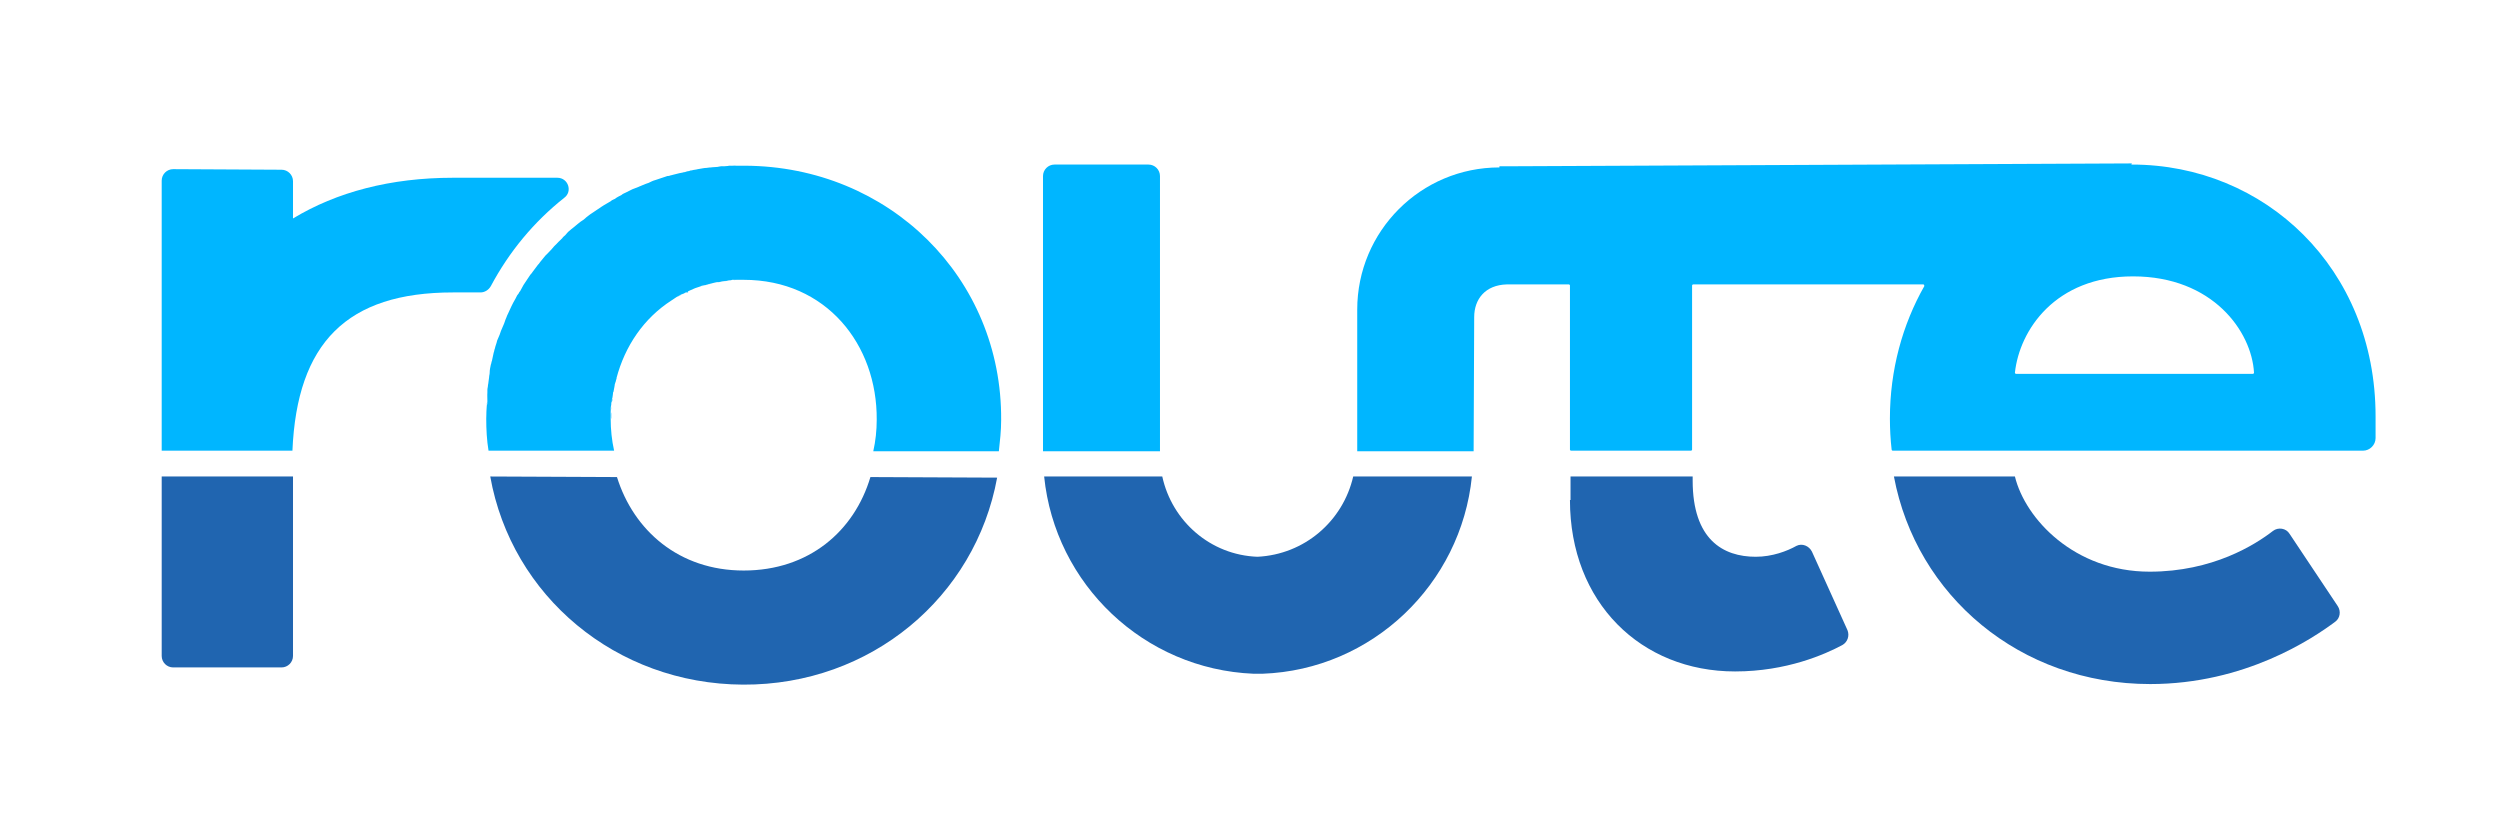
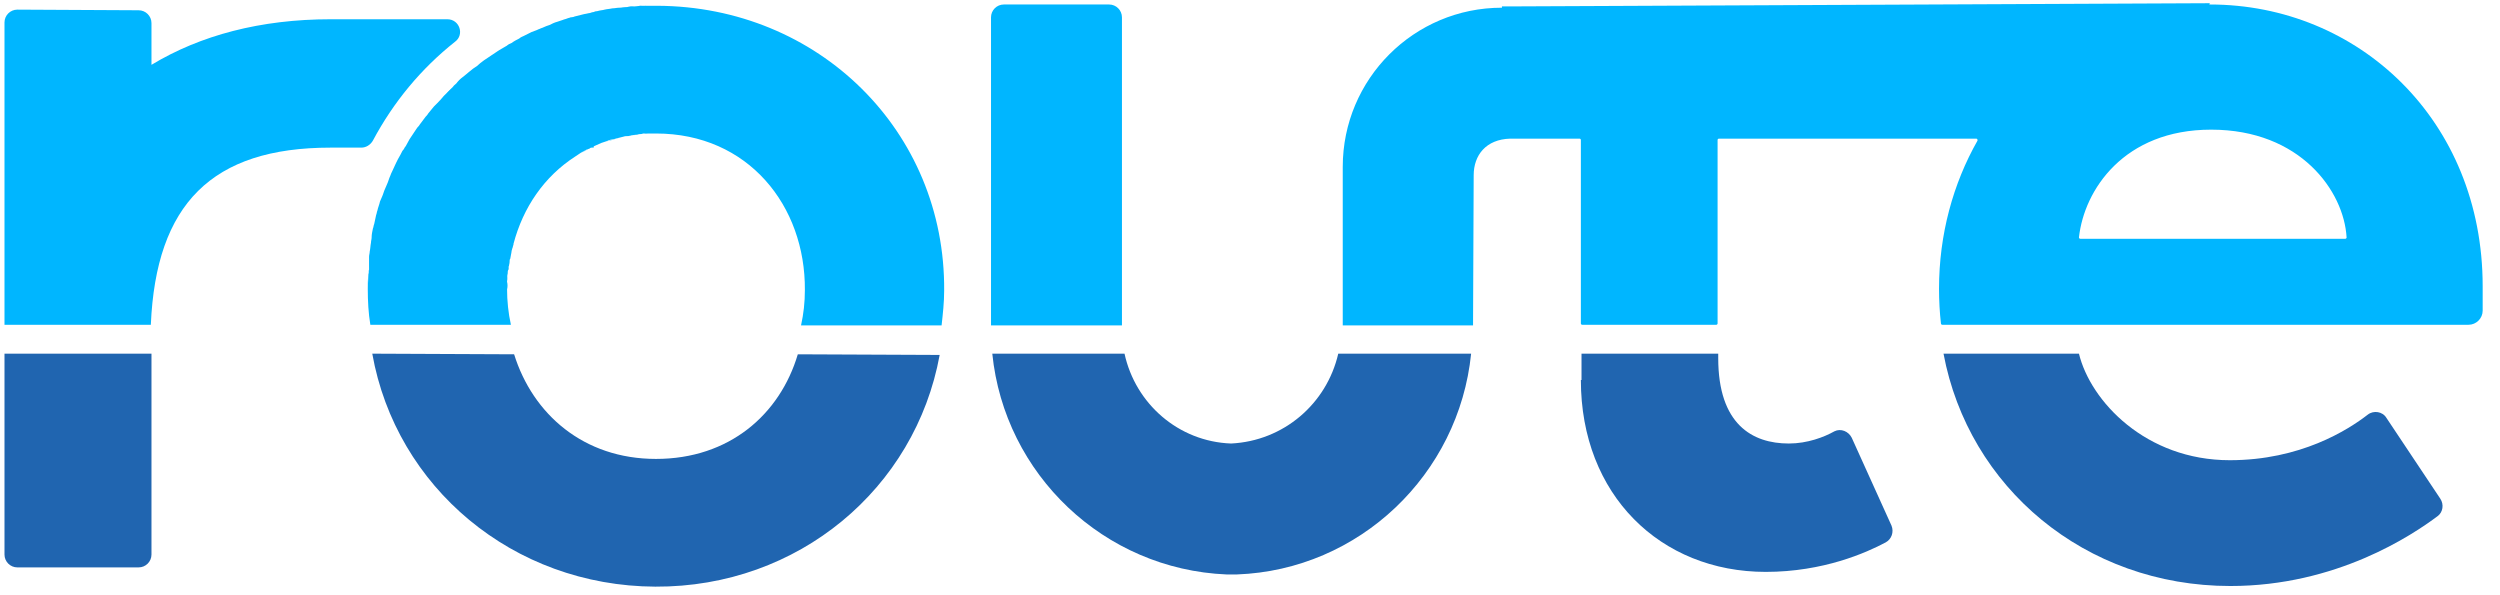
- <svg xmlns="http://www.w3.org/2000/svg" version="1.1" id="Layer_1" x="0px" y="0px" viewBox="0 0 436 145.7" style="enable-background:new 0 0 436 145.7;" xml:space="preserve">
+ <svg xmlns="http://www.w3.org/2000/svg" version="1.1" id="Layer_1" x="0px" y="0px" viewBox="0 0 389.5 92.7" style="enable-background:new 0 0 389.5 92.7;" xml:space="preserve">
  <style type="text/css">
	.st0{fill:#2065B0;}
	.st1{fill:#00B6FF;}
	.st2{fill:#00B5FF;}
</style>
  <g>
-     <path class="st0" d="M375,119.3c16.5,0,28.3-7.9,32.3-10.9c0.8-0.6,1-1.8,0.4-2.7l-8.4-12.6c-0.6-1-2-1.2-2.9-0.5   c-3.1,2.4-10.5,7.1-21.5,7.1c-13.1,0-21.7-9.2-23.5-16.6h-21.1C334.2,103.9,352.3,119.3,375,119.3z" />
-   </g>
-   <g>
-     <path class="st0" d="M273.8,87.2c0,17.9,12.4,29.9,28.8,29.9c9,0,15.7-3,18.7-4.6c0.9-0.5,1.3-1.6,0.9-2.6L316,96.2   c-0.5-1-1.7-1.5-2.7-1c-1.6,0.9-4.2,1.9-7.1,1.9c-5.7,0-11-3-11-13.3v-0.7h-21.3V87.2z" />
-   </g>
-   <g>
-     <path class="st0" d="M219.3,97.1c-8.2-0.3-14.9-6.2-16.6-14h-20.6c1.9,18.8,17.4,33.6,36.5,34.4v0c0.3,0,0.5,0,0.8,0   c0.3,0,0.5,0,0.8,0v0c19.1-0.7,34.6-15.6,36.5-34.4h-20.7C234.2,90.9,227.5,96.7,219.3,97.1z" />
-   </g>
-   <g>
-     <path class="st0" d="M28.2,83.1v31.3c0,1.1,0.9,2,2,2h18.9c1.1,0,2-0.9,2-2V83.1H28.2z" />
-   </g>
-   <g>
-     <g>
-       <path class="st1" d="M261.5,29.2c-13.7,0-24.8,11.1-24.8,24.8v24.4l0,0.3H257l0,0l0.1-23.4c0-3.1,1.9-5.6,5.7-5.7h10.8    c0.1,0,0.2,0.1,0.2,0.2v28.6c0,0.1,0.1,0.2,0.2,0.2h20.9c0.1,0,0.2-0.1,0.2-0.2V49.8c0-0.1,0.1-0.2,0.2-0.2l40.1,0    c0.2,0,0.2,0.2,0.2,0.3c-3.8,6.7-6,14.6-6,23.1c0,1.8,0.1,3.7,0.3,5.4c0,0.1,0.1,0.2,0.2,0.2l82,0c1.2,0,2.2-1,2.2-2.2    c0-1.6,0-2.9,0-3.8c0-25.9-19.4-43.9-42.5-43.9c0,0,0,0-0.1,0l0.1-0.2l-109,0.5H261.5z M372,48.2c13.9,0,20.7,9.6,21.1,16.8    c0,0.1-0.1,0.2-0.2,0.2h-41.3c-0.1,0-0.2-0.1-0.2-0.2C352.2,57.6,358.4,48.2,372,48.2z" />
-     </g>
-   </g>
-   <g>
-     <path class="st1" d="M202.3,78.4V30.7c0-1.1-0.9-2-2-2h-16.4c-1.1,0-2,0.9-2,2v48h20.4C202.3,78.6,202.3,78.5,202.3,78.4z" />
-   </g>
-   <g>
-     <g>
-       <path class="st2" d="M106.6,71.7c0,0,0,0.1,0,0.1C106.6,71.8,106.6,71.8,106.6,71.7z" />
-     </g>
-     <g>
-       <path class="st2" d="M106.7,70.1c0,0.2,0,0.4-0.1,0.6C106.7,70.5,106.7,70.3,106.7,70.1z" />
-     </g>
-     <g>
-       <path class="st2" d="M84.8,73c0-0.8,0-1.5,0.1-2.3C84.9,71.5,84.8,72.3,84.8,73z" />
-     </g>
-     <g>
-       <path class="st2" d="M107.2,67.2c-0.1,0.4-0.2,0.7-0.2,1.1C107,67.9,107.1,67.5,107.2,67.2z" />
-     </g>
-     <g>
-       <path class="st2" d="M107.4,66.1c-0.1,0.3-0.2,0.7-0.3,1C107.3,66.8,107.3,66.4,107.4,66.1z" />
-     </g>
-     <g>
-       <path class="st2" d="M85,70c0-0.5,0.1-1,0.1-1.6C85,69,85,69.5,85,70z" />
-     </g>
-     <g>
-       <path class="st2" d="M106.9,68.7c0,0.2-0.1,0.5-0.1,0.7C106.8,69.2,106.8,69,106.9,68.7z" />
-     </g>
-     <g>
-       <path class="st1" d="M88.7,55c0.2-0.4,0.4-0.9,0.6-1.3C89.1,54.1,88.9,54.5,88.7,55z" />
-     </g>
-     <g>
-       <path class="st1" d="M87.9,57c0.2-0.4,0.3-0.9,0.5-1.3C88.2,56.1,88,56.5,87.9,57z" />
-     </g>
-     <g>
-       <path class="st1" d="M89.6,53c0.2-0.4,0.4-0.8,0.7-1.3C90,52.2,89.8,52.6,89.6,53z" />
-     </g>
-     <g>
-       <path class="st1" d="M87.1,59c0.1-0.4,0.3-0.9,0.5-1.3C87.4,58.1,87.3,58.6,87.1,59z" />
-     </g>
-     <g>
-       <path class="st1" d="M85.5,65.4c0.1-0.5,0.2-0.9,0.2-1.4C85.7,64.5,85.6,64.9,85.5,65.4z" />
-     </g>
-     <g>
-       <path class="st1" d="M85.9,63.3c0.1-0.5,0.2-1,0.3-1.4C86.2,62.3,86,62.8,85.9,63.3z" />
-     </g>
-     <g>
-       <path class="st1" d="M86.5,61.1c0.1-0.5,0.3-0.9,0.4-1.4C86.7,60.2,86.6,60.7,86.5,61.1z" />
-     </g>
-     <g>
-       <path class="st1" d="M118,51.8c-0.3,0.2-0.6,0.4-0.9,0.6C117.4,52.2,117.7,52,118,51.8z" />
-     </g>
-     <g>
-       <path class="st1" d="M126.3,29c0.4,0,0.8-0.1,1.2-0.1C127.1,29,126.7,29,126.3,29z" />
-     </g>
-     <g>
-       <path class="st1" d="M129.2,48.8c-0.2,0-0.5,0-0.7,0C128.7,48.8,128.9,48.8,129.2,48.8z" />
-     </g>
-     <g>
-       <path class="st1" d="M129.8,28.9c-0.4,0-0.8,0-1.1,0c0.4,0,0.8,0,1.3,0C129.9,28.9,129.8,28.9,129.8,28.9z" />
-     </g>
-     <g>
-       <path class="st1" d="M124,29.3c0.4,0,0.8-0.1,1.2-0.1C124.8,29.2,124.4,29.2,124,29.3z" />
-     </g>
-     <g>
-       <path class="st1" d="M117.3,30.6c0.4-0.1,0.8-0.2,1.2-0.3C118.1,30.4,117.7,30.5,117.3,30.6z" />
-     </g>
-     <g>
-       <path class="st1" d="M119.5,30c0.4-0.1,0.8-0.2,1.2-0.3C120.3,29.9,119.9,30,119.5,30z" />
-     </g>
-     <g>
-       <path class="st1" d="M121.7,29.6c0.4-0.1,0.8-0.1,1.2-0.2C122.6,29.5,122.1,29.5,121.7,29.6z" />
-     </g>
-     <g>
-       <path class="st1" d="M126.7,49c-0.2,0-0.5,0.1-0.7,0.1C126.2,49.1,126.4,49,126.7,49z" />
-     </g>
-     <g>
-       <path class="st1" d="M123.2,49.7c-0.3,0.1-0.6,0.2-0.9,0.2C122.6,49.8,122.9,49.8,123.2,49.7z" />
-     </g>
-     <g>
-       <path class="st1" d="M122.1,50c-0.3,0.1-0.6,0.2-0.9,0.3C121.5,50.2,121.8,50.1,122.1,50z" />
-     </g>
-     <g>
-       <path class="st1" d="M121,50.4c-0.3,0.1-0.6,0.2-0.9,0.4C120.4,50.6,120.7,50.5,121,50.4z" />
-     </g>
-     <g>
-       <path class="st1" d="M125.5,49.2c-0.3,0-0.5,0.1-0.8,0.1C125,49.3,125.2,49.2,125.5,49.2z" />
-     </g>
-     <g>
-       <path class="st1" d="M119,51.3c-0.3,0.2-0.6,0.3-0.9,0.5C118.4,51.6,118.7,51.4,119,51.3z" />
-     </g>
-     <g>
-       <path class="st1" d="M124.3,49.4c-0.3,0.1-0.6,0.1-0.8,0.2C123.8,49.5,124,49.5,124.3,49.4z" />
-     </g>
-     <g>
-       <path class="st1" d="M127.9,48.9c-0.2,0-0.5,0-0.7,0.1C127.4,48.9,127.7,48.9,127.9,48.9z" />
-     </g>
-     <g>
-       <path class="st2" d="M85.2,67.7c0.1-0.5,0.1-1,0.2-1.4C85.3,66.7,85.2,67.2,85.2,67.7z" />
-     </g>
-     <g>
-       <path class="st1" d="M107.5,66c1.5-5.7,4.8-10.5,9.6-13.6C112.3,55.5,109,60.3,107.5,66z" />
-     </g>
-     <g>
-       <path class="st1" d="M90.7,51c0,0-0.1,0.1-0.1,0.1C90.7,51.1,90.7,51.1,90.7,51L90.7,51z" />
-     </g>
-     <g>
-       <path class="st1" d="M116.4,30.8c-0.2,0.1-0.4,0.1-0.6,0.2h0C116,31,116.2,30.9,116.4,30.8z" />
-     </g>
-     <g>
-       <path class="st1" d="M119.1,51.2c0.1-0.1,0.3-0.1,0.4-0.2h0C119.4,51.1,119.2,51.2,119.1,51.2z" />
-     </g>
-     <g>
-       <path class="st1" d="M107.1,34.8c0.4-0.2,0.8-0.5,1.2-0.7C107.9,34.3,107.5,34.6,107.1,34.8z" />
-     </g>
-     <g>
-       <path class="st1" d="M109.1,33.8c0.4-0.2,0.8-0.4,1.2-0.6C109.9,33.3,109.5,33.6,109.1,33.8z" />
-     </g>
-     <g>
-       <path class="st1" d="M105.3,35.9c0.4-0.2,0.8-0.5,1.2-0.7C106.1,35.4,105.7,35.7,105.3,35.9z" />
-     </g>
-     <g>
-       <path class="st1" d="M103.5,37.1c0.4-0.3,0.8-0.5,1.2-0.8C104.2,36.6,103.9,36.8,103.5,37.1z" />
-     </g>
-     <g>
-       <path class="st1" d="M115.8,31L115.8,31c-0.2,0.1-0.4,0.1-0.6,0.2C115.4,31.2,115.6,31.1,115.8,31z" />
-     </g>
-     <g>
-       <path class="st1" d="M113.1,32c0.4-0.2,0.8-0.3,1.2-0.5C113.9,31.7,113.5,31.8,113.1,32z" />
-     </g>
-     <g>
-       <path class="st1" d="M119.5,51L119.5,51c0.2-0.1,0.3-0.2,0.5-0.2C119.8,50.9,119.7,51,119.5,51z" />
-     </g>
-     <g>
-       <path class="st1" d="M91.4,49.9c-0.2,0.4-0.4,0.7-0.6,1.1h0C90.9,50.7,91.1,50.3,91.4,49.9z" />
-     </g>
-     <g>
-       <path class="st1" d="M111.1,32.8c0.4-0.2,0.8-0.4,1.2-0.5C111.9,32.5,111.5,32.6,111.1,32.8z" />
-     </g>
-     <g>
-       <path class="st1" d="M97.2,31H79c-10.9,0-20.3,2.5-27.9,7.1v-6.5c0-1.1-0.9-2-2-2l-18.9-0.1c-1.1,0-2,0.9-2,2v47.1h20.9v0l1.9,0    C51.8,59.8,60.5,51,79,51h4.8c0.7,0,1.4-0.4,1.8-1.1c3.2-6,7.5-11.2,12.8-15.4C99.9,33.4,99.1,31,97.2,31z" />
-     </g>
-     <g>
-       <path class="st1" d="M101.7,38.4c0.4-0.3,0.8-0.6,1.1-0.9C102.5,37.8,102.1,38.1,101.7,38.4z" />
-     </g>
-     <g>
-       <path class="st1" d="M98.5,41.1c0.3-0.3,0.7-0.6,1-1C99.2,40.5,98.9,40.8,98.5,41.1z" />
-     </g>
-     <g>
-       <path class="st1" d="M95.6,44.2c0.3-0.4,0.6-0.7,1-1.1C96.2,43.5,95.9,43.9,95.6,44.2z" />
-     </g>
-     <g>
-       <path class="st1" d="M92.9,47.6c0.3-0.4,0.6-0.8,0.9-1.2C93.5,46.8,93.2,47.2,92.9,47.6z" />
-     </g>
-     <g>
-       <path class="st1" d="M97,42.7c0.3-0.3,0.7-0.7,1-1C97.6,42,97.3,42.3,97,42.7z" />
-     </g>
-     <g>
-       <path class="st1" d="M94.2,45.9c0.3-0.4,0.6-0.8,0.9-1.1C94.8,45.1,94.5,45.5,94.2,45.9z" />
-     </g>
-     <g>
-       <path class="st1" d="M91.7,49.4c0.3-0.4,0.5-0.8,0.8-1.2C92.2,48.5,92,48.9,91.7,49.4z" />
-     </g>
-     <g>
-       <path class="st1" d="M100.1,39.7c0.4-0.3,0.7-0.6,1.1-0.9C100.8,39.1,100.4,39.4,100.1,39.7z" />
-     </g>
-     <g>
-       <path class="st1" d="M119.5,51h0.5v-0.2c0,0,0,0,0,0C119.8,50.9,119.7,51,119.5,51z" />
-     </g>
-     <g>
-       <path class="st1" d="M129.9,28.9c-0.4,0-0.8,0-1.3,0c-0.4,0-0.8,0-1.1,0c-0.4,0-0.8,0.1-1.2,0.1c-0.4,0-0.7,0-1.1,0.1    c-0.4,0-0.8,0.1-1.2,0.1c-0.4,0-0.7,0.1-1.1,0.1c-0.4,0.1-0.8,0.1-1.2,0.2c-0.3,0.1-0.7,0.1-1,0.2c-0.4,0.1-0.8,0.2-1.2,0.3    c-0.3,0.1-0.6,0.1-1,0.2c-0.4,0.1-0.8,0.2-1.2,0.3c-0.3,0.1-0.6,0.2-0.9,0.2c-0.2,0.1-0.4,0.1-0.6,0.2c-0.2,0.1-0.4,0.1-0.6,0.2    c-0.3,0.1-0.6,0.2-0.9,0.3c-0.4,0.1-0.8,0.3-1.2,0.5c-0.3,0.1-0.6,0.2-0.8,0.3c-0.4,0.2-0.8,0.3-1.2,0.5c-0.3,0.1-0.5,0.2-0.8,0.3    c-0.4,0.2-0.8,0.4-1.2,0.6c-0.2,0.1-0.5,0.2-0.7,0.4c-0.4,0.2-0.8,0.4-1.2,0.7c-0.2,0.1-0.5,0.2-0.7,0.4c-0.4,0.2-0.8,0.5-1.2,0.7    c-0.2,0.1-0.4,0.3-0.6,0.4c-0.4,0.3-0.8,0.5-1.2,0.8c-0.2,0.1-0.4,0.3-0.6,0.4c-0.4,0.3-0.8,0.6-1.1,0.9c-0.2,0.1-0.4,0.3-0.6,0.4    c-0.4,0.3-0.7,0.6-1.1,0.9c-0.2,0.2-0.4,0.3-0.5,0.4c-0.4,0.3-0.7,0.6-1,1c-0.2,0.2-0.4,0.3-0.5,0.5c-0.3,0.3-0.7,0.7-1,1    c-0.2,0.2-0.3,0.3-0.5,0.5c-0.3,0.4-0.6,0.7-1,1.1c-0.2,0.2-0.3,0.3-0.5,0.5c-0.3,0.4-0.6,0.7-0.9,1.1c-0.1,0.2-0.3,0.4-0.4,0.5    c-0.3,0.4-0.6,0.8-0.9,1.2c-0.1,0.2-0.3,0.4-0.4,0.5c-0.3,0.4-0.5,0.8-0.8,1.2c-0.1,0.2-0.3,0.4-0.4,0.6c-0.2,0.4-0.4,0.7-0.6,1.1    c0,0-0.1,0.1-0.1,0.1c-0.1,0.2-0.2,0.4-0.4,0.6c-0.2,0.4-0.4,0.8-0.7,1.3c-0.1,0.2-0.2,0.4-0.3,0.6c-0.2,0.4-0.4,0.9-0.6,1.3    c-0.1,0.2-0.2,0.4-0.3,0.7c-0.2,0.4-0.3,0.9-0.5,1.3c-0.1,0.2-0.2,0.5-0.3,0.7c-0.2,0.4-0.3,0.9-0.5,1.3c-0.1,0.2-0.2,0.5-0.3,0.7    c-0.1,0.5-0.3,0.9-0.4,1.4c-0.1,0.2-0.1,0.5-0.2,0.7c-0.1,0.5-0.2,0.9-0.3,1.4c-0.1,0.2-0.1,0.5-0.2,0.7c-0.1,0.5-0.2,0.9-0.2,1.4    c0,0.3-0.1,0.5-0.1,0.8c-0.1,0.5-0.1,1-0.2,1.4c0,0.3-0.1,0.5-0.1,0.8C85,69,85,69.5,85,70c0,0.2,0,0.5-0.1,0.7    c0,0.8-0.1,1.5-0.1,2.3c0,1.9,0.1,3.8,0.4,5.6h21.9c-0.4-1.8-0.6-3.7-0.6-5.6c0-0.4,0-0.8,0-1.2c0,0,0-0.1,0-0.1    c0-0.4,0-0.7,0.1-1.1c0-0.2,0-0.4,0.1-0.6c0-0.2,0-0.4,0.1-0.6c0-0.3,0.1-0.5,0.1-0.7c0-0.1,0-0.3,0.1-0.4    c0.1-0.4,0.1-0.7,0.2-1.1c0,0,0,0,0-0.1c0.1-0.3,0.2-0.7,0.3-1c0,0,0-0.1,0-0.1c1.5-5.7,4.8-10.5,9.6-13.6c0,0,0,0,0,0    c0.3-0.2,0.6-0.4,0.9-0.6c0,0,0,0,0,0c0.3-0.2,0.6-0.3,0.9-0.5c0,0,0,0,0.1,0c0.1-0.1,0.3-0.1,0.4-0.2c0.2-0.1,0.3-0.2,0.5-0.2    c0,0,0,0,0,0c0,0,0.1,0,0.1-0.1c0.3-0.1,0.6-0.3,0.9-0.4c0.1,0,0.1-0.1,0.2-0.1c0.3-0.1,0.6-0.2,0.9-0.3c0.1,0,0.2-0.1,0.2-0.1    c0.3-0.1,0.6-0.2,0.9-0.2c0.1,0,0.2-0.1,0.3-0.1c0.3-0.1,0.5-0.1,0.8-0.2c0.1,0,0.3-0.1,0.4-0.1c0.3-0.1,0.5-0.1,0.8-0.1    c0.1,0,0.3-0.1,0.4-0.1c0.2,0,0.5-0.1,0.7-0.1c0.2,0,0.3,0,0.5-0.1c0.2,0,0.5,0,0.7-0.1c0.2,0,0.4,0,0.6,0c0.2,0,0.5,0,0.7,0    c0.2,0,0.4,0,0.6,0c0,0,0,0,0.1,0c14.4,0,23.3,11.3,23.2,24.4c0,1.9-0.2,3.7-0.6,5.5h21.9c0.2-1.8,0.4-3.6,0.4-5.4    C174.8,48.4,155,29,129.9,28.9z" />
-     </g>
-     <g>
-       <path class="st1" d="M119.1,51.2C119,51.3,119,51.3,119.1,51.2C119,51.3,119,51.3,119.1,51.2z" />
-     </g>
-     <g>
-       <path class="st1" d="M121.2,50.3c-0.1,0-0.1,0-0.2,0.1C121.1,50.4,121.1,50.3,121.2,50.3z" />
-     </g>
-     <g>
-       <path class="st1" d="M90.3,51.8c0.1-0.2,0.2-0.4,0.4-0.6C90.5,51.4,90.4,51.6,90.3,51.8z" />
-     </g>
-     <g>
-       <path class="st1" d="M89.3,53.7c0.1-0.2,0.2-0.4,0.3-0.6C89.5,53.3,89.4,53.5,89.3,53.7z" />
-     </g>
-     <g>
-       <path class="st1" d="M88.4,55.7c0.1-0.2,0.2-0.4,0.3-0.7C88.6,55.2,88.5,55.4,88.4,55.7z" />
-     </g>
-     <g>
-       <path class="st1" d="M117.1,52.4C117.1,52.4,117.1,52.4,117.1,52.4C117.1,52.4,117.1,52.4,117.1,52.4z" />
-     </g>
-     <g>
-       <path class="st1" d="M118,51.8C118,51.8,118,51.8,118,51.8C118,51.8,118,51.8,118,51.8z" />
-     </g>
-     <g>
-       <path class="st1" d="M118.6,30.3c0.3-0.1,0.6-0.1,1-0.2C119.2,30.1,118.9,30.2,118.6,30.3z" />
-     </g>
-     <g>
-       <path class="st2" d="M107.5,66c0,0,0,0.1,0,0.1C107.4,66.1,107.4,66,107.5,66z" />
-     </g>
-     <g>
-       <path class="st1" d="M125.9,49.1c-0.1,0-0.3,0.1-0.4,0.1C125.6,49.1,125.8,49.1,125.9,49.1z" />
-     </g>
-     <g>
-       <path class="st1" d="M122.3,49.9c-0.1,0-0.2,0.1-0.2,0.1C122.2,50,122.3,49.9,122.3,49.9z" />
-     </g>
-     <g>
-       <path class="st1" d="M120,50.8c0,0,0.1,0,0.1-0.1C120.1,50.8,120,50.8,120,50.8L120,50.8z" />
-     </g>
-     <g>
-       <path class="st1" d="M124.7,49.3c-0.1,0-0.3,0.1-0.4,0.1C124.4,49.4,124.6,49.3,124.7,49.3z" />
-     </g>
-     <g>
-       <path class="st1" d="M129.2,48.8c0.2,0,0.5,0,0.7,0c0,0,0,0-0.1,0C129.6,48.8,129.4,48.8,129.2,48.8z" />
-     </g>
-     <g>
-       <path class="st1" d="M125.2,29.1c0.4,0,0.7-0.1,1.1-0.1C126,29.1,125.6,29.1,125.2,29.1z" />
-     </g>
-     <g>
-       <path class="st1" d="M116.4,30.8c0.3-0.1,0.6-0.2,0.9-0.2C117,30.7,116.7,30.7,116.4,30.8z" />
-     </g>
-     <g>
-       <path class="st1" d="M123.5,49.6c-0.1,0-0.2,0.1-0.3,0.1C123.3,49.6,123.4,49.6,123.5,49.6z" />
-     </g>
-     <g>
-       <path class="st2" d="M85.4,66.2c0-0.3,0.1-0.5,0.1-0.8C85.5,65.7,85.4,65.9,85.4,66.2z" />
-     </g>
-     <g>
-       <path class="st1" d="M120.7,29.8c0.3-0.1,0.7-0.1,1-0.2C121.4,29.7,121.1,29.7,120.7,29.8z" />
-     </g>
-     <g>
-       <path class="st2" d="M84.9,70.7c0-0.2,0-0.5,0.1-0.7C85,70.2,84.9,70.5,84.9,70.7z" />
-     </g>
-     <g>
-       <path class="st2" d="M85.1,68.4c0-0.3,0.1-0.5,0.1-0.8C85.2,67.9,85.1,68.2,85.1,68.4z" />
-     </g>
-     <g>
-       <path class="st1" d="M127.5,29c0.4,0,0.8,0,1.1,0C128.3,28.9,127.9,28.9,127.5,29z" />
-     </g>
-     <g>
-       <path class="st2" d="M106.6,71.9c0,0.4,0,0.8,0,1.2C106.5,72.7,106.5,72.3,106.6,71.9z" />
-     </g>
-     <g>
-       <path class="st1" d="M127.2,48.9c-0.2,0-0.3,0-0.5,0.1C126.8,49,127,48.9,127.2,48.9z" />
-     </g>
-     <g>
-       <path class="st1" d="M85.8,64c0.1-0.2,0.1-0.5,0.2-0.7C85.9,63.5,85.8,63.8,85.8,64z" />
-     </g>
-     <g>
-       <path class="st1" d="M86.3,61.8c0.1-0.2,0.1-0.5,0.2-0.7C86.4,61.4,86.3,61.6,86.3,61.8z" />
-     </g>
-     <g>
-       <path class="st1" d="M86.9,59.7c0.1-0.2,0.2-0.5,0.3-0.7C87,59.2,87,59.5,86.9,59.7z" />
-     </g>
-     <g>
-       <path class="st2" d="M106.9,68.3c0,0.1,0,0.3-0.1,0.4C106.9,68.6,106.9,68.4,106.9,68.3z" />
-     </g>
-     <g>
-       <path class="st2" d="M107.2,67.1C107.2,67.1,107.2,67.2,107.2,67.1C107.2,67.2,107.2,67.1,107.2,67.1z" />
-     </g>
-     <g>
-       <path class="st1" d="M128.5,48.8c-0.2,0-0.4,0-0.6,0C128.1,48.9,128.3,48.8,128.5,48.8z" />
-     </g>
-     <g>
-       <path class="st2" d="M106.6,70.7c0,0.4-0.1,0.7-0.1,1.1C106.6,71.4,106.6,71,106.6,70.7z" />
-     </g>
-     <g>
-       <path class="st1" d="M123,29.4c0.3-0.1,0.7-0.1,1.1-0.1C123.7,29.3,123.3,29.3,123,29.4z" />
-     </g>
-     <g>
-       <path class="st1" d="M87.6,57.7c0.1-0.2,0.2-0.5,0.3-0.7C87.8,57.2,87.7,57.4,87.6,57.7z" />
-     </g>
-     <g>
-       <path class="st2" d="M106.8,69.5c0,0.2,0,0.4-0.1,0.6C106.7,69.9,106.7,69.7,106.8,69.5z" />
-     </g>
-     <g>
-       <path class="st1" d="M108.3,34.1c0.2-0.1,0.5-0.2,0.7-0.4C108.8,33.9,108.6,34,108.3,34.1z" />
-     </g>
-     <g>
-       <path class="st1" d="M96.5,43.2c0.2-0.2,0.3-0.3,0.5-0.5C96.8,42.8,96.7,43,96.5,43.2z" />
-     </g>
-     <g>
-       <path class="st1" d="M95.1,44.8c0.1-0.2,0.3-0.3,0.5-0.5C95.4,44.4,95.2,44.6,95.1,44.8z" />
-     </g>
-     <g>
-       <path class="st1" d="M120,50.8C120,50.8,120,50.8,120,50.8L120,50.8C120,50.8,120,50.8,120,50.8z" />
-     </g>
-     <g>
-       <path class="st1" d="M99.6,40.2c0.2-0.2,0.4-0.3,0.5-0.4C99.9,39.9,99.7,40,99.6,40.2z" />
-     </g>
-     <g>
-       <path class="st1" d="M101.2,38.8c0.2-0.1,0.4-0.3,0.6-0.4C101.6,38.5,101.4,38.7,101.2,38.8z" />
-     </g>
-     <g>
-       <path class="st1" d="M92.5,48.1c0.1-0.2,0.3-0.4,0.4-0.5C92.8,47.8,92.6,48,92.5,48.1z" />
-     </g>
-     <g>
-       <path class="st1" d="M98,41.6c0.2-0.2,0.4-0.3,0.5-0.5C98.3,41.3,98.2,41.5,98,41.6z" />
-     </g>
-     <g>
-       <path class="st1" d="M93.8,46.4c0.1-0.2,0.3-0.4,0.4-0.5C94.1,46.1,93.9,46.2,93.8,46.4z" />
-     </g>
-     <g>
-       <path class="st1" d="M112.3,32.3c0.3-0.1,0.5-0.2,0.8-0.3C112.8,32.1,112.5,32.2,112.3,32.3z" />
-     </g>
-     <g>
-       <path class="st1" d="M114.3,31.5c0.3-0.1,0.6-0.2,0.9-0.3C114.9,31.3,114.6,31.4,114.3,31.5z" />
-     </g>
-     <g>
-       <path class="st1" d="M110.3,33.2c0.3-0.1,0.5-0.2,0.8-0.3C110.8,32.9,110.5,33,110.3,33.2z" />
-     </g>
-     <g>
-       <path class="st1" d="M91.4,49.9c0.1-0.2,0.3-0.4,0.4-0.6C91.6,49.5,91.5,49.7,91.4,49.9z" />
-     </g>
-     <g>
-       <path class="st1" d="M106.5,35.2c0.2-0.1,0.5-0.2,0.7-0.4C106.9,34.9,106.7,35,106.5,35.2z" />
-     </g>
-     <g>
-       <path class="st1" d="M102.9,37.5c0.2-0.1,0.4-0.3,0.6-0.4C103.3,37.2,103.1,37.4,102.9,37.5z" />
-     </g>
-     <g>
-       <path class="st1" d="M104.6,36.3c0.2-0.1,0.4-0.3,0.6-0.4C105.1,36,104.8,36.2,104.6,36.3z" />
-     </g>
-   </g>
-   <g>
-     <path class="st0" d="M129.7,99.5c-11.3,0-19.2-7-22.1-16.3l-22.1-0.1c3.7,20.8,21.9,36.2,44.1,36.3c22.3,0.1,40.5-15.3,44.3-36.1   l-22.1-0.1C149,92.6,141.1,99.5,129.7,99.5z" />
+     <path class="st0" d="M347.5,91.3c16.5,0,28.3-7.9,32.3-10.9c0.8-0.6,1-1.8,0.4-2.7l-8.4-12.6c-0.6-1-2-1.2-2.9-0.5   c-3.1,2.4-10.5,7.1-21.5,7.1c-13.1,0-21.7-9.2-23.5-16.6h-21.1C306.7,75.9,324.8,91.3,347.5,91.3z" />
+   </g>
+   <g>
+     <path class="st0" d="M246.3,59.2c0,17.9,12.4,29.9,28.8,29.9c9,0,15.7-3,18.7-4.6c0.9-0.5,1.3-1.6,0.9-2.6l-6.2-13.7   c-0.5-1-1.7-1.5-2.7-1c-1.6,0.9-4.2,1.9-7.1,1.9c-5.7,0-11-3-11-13.3v-0.7h-21.3v4.1H246.3z" />
+   </g>
+   <g>
+     <path class="st0" d="M191.8,69.1c-8.2-0.3-14.9-6.2-16.6-14h-20.6c1.9,18.8,17.4,33.6,36.5,34.4l0,0c0.3,0,0.5,0,0.8,0s0.5,0,0.8,0   l0,0c19.1-0.7,34.6-15.6,36.5-34.4h-20.7C206.7,62.9,200,68.7,191.8,69.1z" />
+   </g>
+   <g>
+     <path class="st0" d="M0.7,55.1v31.3c0,1.1,0.9,2,2,2h18.9c1.1,0,2-0.9,2-2V55.1H0.7z" />
+   </g>
+   <g>
+     <g>
+       <path class="st1" d="M234,1.2c-13.7,0-24.8,11.1-24.8,24.8v24.4v0.3h20.3l0,0l0.1-23.4c0-3.1,1.9-5.6,5.7-5.7h10.8    c0.1,0,0.2,0.1,0.2,0.2v28.6c0,0.1,0.1,0.2,0.2,0.2h20.9c0.1,0,0.2-0.1,0.2-0.2V21.8c0-0.1,0.1-0.2,0.2-0.2h40.1    c0.2,0,0.2,0.2,0.2,0.3c-3.8,6.7-6,14.6-6,23.1c0,1.8,0.1,3.7,0.3,5.4c0,0.1,0.1,0.2,0.2,0.2h82c1.2,0,2.2-1,2.2-2.2    c0-1.6,0-2.9,0-3.8c0-25.9-19.4-43.9-42.5-43.9c0,0,0,0-0.1,0l0.1-0.2L235.3,1H234V1.2z M344.5,20.2c13.9,0,20.7,9.6,21.1,16.8    c0,0.1-0.1,0.2-0.2,0.2h-41.3c-0.1,0-0.2-0.1-0.2-0.2C324.7,29.6,330.9,20.2,344.5,20.2z" />
+     </g>
+   </g>
+   <g>
+     <path class="st1" d="M174.8,50.4V2.7c0-1.1-0.9-2-2-2h-16.4c-1.1,0-2,0.9-2,2v48h20.4C174.8,50.6,174.8,50.5,174.8,50.4z" />
+   </g>
+   <g>
+     <g>
+       <path class="st2" d="M79.1,43.7L79.1,43.7C79.1,43.8,79.1,43.8,79.1,43.7z" />
+     </g>
+     <g>
+       <path class="st2" d="M79.2,42.1c0,0.2,0,0.4-0.1,0.6C79.2,42.5,79.2,42.3,79.2,42.1z" />
+     </g>
+     <g>
+       <path class="st2" d="M57.3,45c0-0.8,0-1.5,0.1-2.3C57.4,43.5,57.3,44.3,57.3,45z" />
+     </g>
+     <g>
+       <path class="st2" d="M79.7,39.2c-0.1,0.4-0.2,0.7-0.2,1.1C79.5,39.9,79.6,39.5,79.7,39.2z" />
+     </g>
+     <g>
+       <path class="st2" d="M79.9,38.1c-0.1,0.3-0.2,0.7-0.3,1C79.8,38.8,79.8,38.4,79.9,38.1z" />
+     </g>
+     <g>
+       <path class="st2" d="M57.5,42c0-0.5,0.1-1,0.1-1.6C57.5,41,57.5,41.5,57.5,42z" />
+     </g>
+     <g>
+       <path class="st2" d="M79.4,40.7c0,0.2-0.1,0.5-0.1,0.7C79.3,41.2,79.3,41,79.4,40.7z" />
+     </g>
+     <g>
+       <path class="st1" d="M61.2,27c0.2-0.4,0.4-0.9,0.6-1.3C61.6,26.1,61.4,26.5,61.2,27z" />
+     </g>
+     <g>
+       <path class="st1" d="M60.4,29c0.2-0.4,0.3-0.9,0.5-1.3C60.7,28.1,60.5,28.5,60.4,29z" />
+     </g>
+     <g>
+       <path class="st1" d="M62.1,25c0.2-0.4,0.4-0.8,0.7-1.3C62.5,24.2,62.3,24.6,62.1,25z" />
+     </g>
+     <g>
+       <path class="st1" d="M59.6,31c0.1-0.4,0.3-0.9,0.5-1.3C59.9,30.1,59.8,30.6,59.6,31z" />
+     </g>
+     <g>
+       <path class="st1" d="M58,37.4c0.1-0.5,0.2-0.9,0.2-1.4C58.2,36.5,58.1,36.9,58,37.4z" />
+     </g>
+     <g>
+       <path class="st1" d="M58.4,35.3c0.1-0.5,0.2-1,0.3-1.4C58.7,34.3,58.5,34.8,58.4,35.3z" />
+     </g>
+     <g>
+       <path class="st1" d="M59,33.1c0.1-0.5,0.3-0.9,0.4-1.4C59.2,32.2,59.1,32.7,59,33.1z" />
+     </g>
+     <g>
+       <path class="st1" d="M90.5,23.8c-0.3,0.2-0.6,0.4-0.9,0.6C89.9,24.2,90.2,24,90.5,23.8z" />
+     </g>
+     <g>
+       <path class="st1" d="M98.8,1c0.4,0,0.8-0.1,1.2-0.1C99.6,1,99.2,1,98.8,1z" />
+     </g>
+     <g>
+       <path class="st1" d="M101.7,20.8c-0.2,0-0.5,0-0.7,0C101.2,20.8,101.4,20.8,101.7,20.8z" />
+     </g>
+     <g>
+       <path class="st1" d="M102.3,0.9c-0.4,0-0.8,0-1.1,0c0.4,0,0.8,0,1.3,0C102.4,0.9,102.3,0.9,102.3,0.9z" />
+     </g>
+     <g>
+       <path class="st1" d="M96.5,1.3c0.4,0,0.8-0.1,1.2-0.1C97.3,1.2,96.9,1.2,96.5,1.3z" />
+     </g>
+     <g>
+       <path class="st1" d="M89.8,2.6c0.4-0.1,0.8-0.2,1.2-0.3C90.6,2.4,90.2,2.5,89.8,2.6z" />
+     </g>
+     <g>
+       <path class="st1" d="M92,2c0.4-0.1,0.8-0.2,1.2-0.3C92.8,1.9,92.4,2,92,2z" />
+     </g>
+     <g>
+       <path class="st1" d="M94.2,1.6c0.4-0.1,0.8-0.1,1.2-0.2C95.1,1.5,94.6,1.5,94.2,1.6z" />
+     </g>
+     <g>
+       <path class="st1" d="M99.2,21c-0.2,0-0.5,0.1-0.7,0.1C98.7,21.1,98.9,21,99.2,21z" />
+     </g>
+     <g>
+       <path class="st1" d="M95.7,21.7c-0.3,0.1-0.6,0.2-0.9,0.2C95.1,21.8,95.4,21.8,95.7,21.7z" />
+     </g>
+     <g>
+       <path class="st1" d="M94.6,22c-0.3,0.1-0.6,0.2-0.9,0.3C94,22.2,94.3,22.1,94.6,22z" />
+     </g>
+     <g>
+       <path class="st1" d="M93.5,22.4c-0.3,0.1-0.6,0.2-0.9,0.4C92.9,22.6,93.2,22.5,93.5,22.4z" />
+     </g>
+     <g>
+       <path class="st1" d="M98,21.2c-0.3,0-0.5,0.1-0.8,0.1C97.5,21.3,97.7,21.2,98,21.2z" />
+     </g>
+     <g>
+       <path class="st1" d="M91.5,23.3c-0.3,0.2-0.6,0.3-0.9,0.5C90.9,23.6,91.2,23.4,91.5,23.3z" />
+     </g>
+     <g>
+       <path class="st1" d="M96.8,21.4c-0.3,0.1-0.6,0.1-0.8,0.2C96.3,21.5,96.5,21.5,96.8,21.4z" />
+     </g>
+     <g>
+       <path class="st1" d="M100.4,20.9c-0.2,0-0.5,0-0.7,0.1C99.9,20.9,100.2,20.9,100.4,20.9z" />
+     </g>
+     <g>
+       <path class="st2" d="M57.7,39.7c0.1-0.5,0.1-1,0.2-1.4C57.8,38.7,57.7,39.2,57.7,39.7z" />
+     </g>
+     <g>
+       <path class="st1" d="M80,38c1.5-5.7,4.8-10.5,9.6-13.6C84.8,27.5,81.5,32.3,80,38z" />
+     </g>
+     <g>
+       <path class="st1" d="M63.2,23L63.2,23C63.2,23.1,63.2,23.1,63.2,23L63.2,23z" />
+     </g>
+     <g>
+       <path class="st1" d="M88.9,2.8c-0.2,0.1-0.4,0.1-0.6,0.2l0,0C88.5,3,88.7,2.9,88.9,2.8z" />
+     </g>
+     <g>
+       <path class="st1" d="M91.6,23.2c0.1-0.1,0.3-0.1,0.4-0.2l0,0C91.9,23.1,91.7,23.2,91.6,23.2z" />
+     </g>
+     <g>
+       <path class="st1" d="M79.6,6.8c0.4-0.2,0.8-0.5,1.2-0.7C80.4,6.3,80,6.6,79.6,6.8z" />
+     </g>
+     <g>
+       <path class="st1" d="M81.6,5.8c0.4-0.2,0.8-0.4,1.2-0.6C82.4,5.3,82,5.6,81.6,5.8z" />
+     </g>
+     <g>
+       <path class="st1" d="M77.8,7.9c0.4-0.2,0.8-0.5,1.2-0.7C78.6,7.4,78.2,7.7,77.8,7.9z" />
+     </g>
+     <g>
+       <path class="st1" d="M76,9.1c0.4-0.3,0.8-0.5,1.2-0.8C76.7,8.6,76.4,8.8,76,9.1z" />
+     </g>
+     <g>
+       <path class="st1" d="M88.3,3L88.3,3c-0.2,0.1-0.4,0.1-0.6,0.2C87.9,3.2,88.1,3.1,88.3,3z" />
+     </g>
+     <g>
+       <path class="st1" d="M85.6,4c0.4-0.2,0.8-0.3,1.2-0.5C86.4,3.7,86,3.8,85.6,4z" />
+     </g>
+     <g>
+       <path class="st1" d="M92,23L92,23c0.2-0.1,0.3-0.2,0.5-0.2C92.3,22.9,92.2,23,92,23z" />
+     </g>
+     <g>
+       <path class="st1" d="M63.9,21.9c-0.2,0.4-0.4,0.7-0.6,1.1l0,0C63.4,22.7,63.6,22.3,63.9,21.9z" />
+     </g>
+     <g>
+       <path class="st1" d="M83.6,4.8c0.4-0.2,0.8-0.4,1.2-0.5C84.4,4.5,84,4.6,83.6,4.8z" />
+     </g>
+     <g>
+       <path class="st1" d="M69.7,3H51.5c-10.9,0-20.3,2.5-27.9,7.1V3.6c0-1.1-0.9-2-2-2L2.7,1.5c-1.1,0-2,0.9-2,2v47.1h20.9l0,0h1.9    C24.3,31.8,33,23,51.5,23h4.8c0.7,0,1.4-0.4,1.8-1.1c3.2-6,7.5-11.2,12.8-15.4C72.4,5.4,71.6,3,69.7,3z" />
+     </g>
+     <g>
+       <path class="st1" d="M74.2,10.4c0.4-0.3,0.8-0.6,1.1-0.9C75,9.8,74.6,10.1,74.2,10.4z" />
+     </g>
+     <g>
+       <path class="st1" d="M71,13.1c0.3-0.3,0.7-0.6,1-1C71.7,12.5,71.4,12.8,71,13.1z" />
+     </g>
+     <g>
+       <path class="st1" d="M68.1,16.2c0.3-0.4,0.6-0.7,1-1.1C68.7,15.5,68.4,15.9,68.1,16.2z" />
+     </g>
+     <g>
+       <path class="st1" d="M65.4,19.6c0.3-0.4,0.6-0.8,0.9-1.2C66,18.8,65.7,19.2,65.4,19.6z" />
+     </g>
+     <g>
+       <path class="st1" d="M69.5,14.7c0.3-0.3,0.7-0.7,1-1C70.1,14,69.8,14.3,69.5,14.7z" />
+     </g>
+     <g>
+       <path class="st1" d="M66.7,17.9c0.3-0.4,0.6-0.8,0.9-1.1C67.3,17.1,67,17.5,66.7,17.9z" />
+     </g>
+     <g>
+       <path class="st1" d="M64.2,21.4c0.3-0.4,0.5-0.8,0.8-1.2C64.7,20.5,64.5,20.9,64.2,21.4z" />
+     </g>
+     <g>
+       <path class="st1" d="M72.6,11.7c0.4-0.3,0.7-0.6,1.1-0.9C73.3,11.1,72.9,11.4,72.6,11.7z" />
+     </g>
+     <g>
+       <path class="st1" d="M92,23h0.5v-0.2l0,0C92.3,22.9,92.2,23,92,23z" />
+     </g>
+     <g>
+       <path class="st1" d="M102.4,0.9c-0.4,0-0.8,0-1.3,0c-0.4,0-0.8,0-1.1,0c-0.4,0-0.8,0.1-1.2,0.1c-0.4,0-0.7,0-1.1,0.1    c-0.4,0-0.8,0.1-1.2,0.1c-0.4,0-0.7,0.1-1.1,0.1c-0.4,0.1-0.8,0.1-1.2,0.2c-0.3,0.1-0.7,0.1-1,0.2C92.8,1.8,92.4,1.9,92,2    c-0.3,0.1-0.6,0.1-1,0.2s-0.8,0.2-1.2,0.3c-0.3,0.1-0.6,0.2-0.9,0.2c-0.2,0.1-0.4,0.1-0.6,0.2S87.9,3,87.7,3.1    c-0.3,0.1-0.6,0.2-0.9,0.3c-0.4,0.1-0.8,0.3-1.2,0.5C85.3,4,85,4.1,84.8,4.2c-0.4,0.2-0.8,0.3-1.2,0.5c-0.3,0.1-0.5,0.2-0.8,0.3    c-0.4,0.2-0.8,0.4-1.2,0.6c-0.2,0.1-0.5,0.2-0.7,0.4c-0.4,0.2-0.8,0.4-1.2,0.7c-0.2,0.1-0.5,0.2-0.7,0.4c-0.4,0.2-0.8,0.5-1.2,0.7    c-0.2,0.1-0.4,0.3-0.6,0.4C76.8,8.5,76.4,8.7,76,9c-0.2,0.1-0.4,0.3-0.6,0.4c-0.4,0.3-0.8,0.6-1.1,0.9c-0.2,0.1-0.4,0.3-0.6,0.4    c-0.4,0.3-0.7,0.6-1.1,0.9c-0.2,0.2-0.4,0.3-0.5,0.4c-0.4,0.3-0.7,0.6-1,1c-0.2,0.2-0.4,0.3-0.5,0.5c-0.3,0.3-0.7,0.7-1,1    c-0.2,0.2-0.3,0.3-0.5,0.5c-0.3,0.4-0.6,0.7-1,1.1c-0.2,0.2-0.3,0.3-0.5,0.5c-0.3,0.4-0.6,0.7-0.9,1.1c-0.1,0.2-0.3,0.4-0.4,0.5    c-0.3,0.4-0.6,0.8-0.9,1.2c-0.1,0.2-0.3,0.4-0.4,0.5c-0.3,0.4-0.5,0.8-0.8,1.2c-0.1,0.2-0.3,0.4-0.4,0.6c-0.2,0.4-0.4,0.7-0.6,1.1    l-0.1,0.1c-0.1,0.2-0.2,0.4-0.4,0.6c-0.2,0.4-0.4,0.8-0.7,1.3c-0.1,0.2-0.2,0.4-0.3,0.6c-0.2,0.4-0.4,0.9-0.6,1.3    c-0.1,0.2-0.2,0.4-0.3,0.7c-0.2,0.4-0.3,0.9-0.5,1.3c-0.1,0.2-0.2,0.5-0.3,0.7c-0.2,0.4-0.3,0.9-0.5,1.3c-0.1,0.2-0.2,0.5-0.3,0.7    c-0.1,0.5-0.3,0.9-0.4,1.4c-0.1,0.2-0.1,0.5-0.2,0.7c-0.1,0.5-0.2,0.9-0.3,1.4c-0.1,0.2-0.1,0.5-0.2,0.7c-0.1,0.5-0.2,0.9-0.2,1.4    c0,0.3-0.1,0.5-0.1,0.8c-0.1,0.5-0.1,1-0.2,1.4c0,0.3-0.1,0.5-0.1,0.8c0,1,0,1.5,0,2c0,0.2,0,0.5-0.1,0.7c0,0.8-0.1,1.5-0.1,2.3    c0,1.9,0.1,3.8,0.4,5.6h21.9C79.2,48.8,79,46.9,79,45c0-0.4,0-0.8,0-1.2v-0.1c0-0.4,0-0.7,0.1-1.1c0-0.2,0-0.4,0.1-0.6    c0-0.2,0-0.4,0.1-0.6c0-0.3,0.1-0.5,0.1-0.7c0-0.1,0-0.3,0.1-0.4c0.1-0.4,0.1-0.7,0.2-1.1c0,0,0,0,0-0.1c0.1-0.3,0.2-0.7,0.3-1V38    c1.5-5.7,4.8-10.5,9.6-13.6l0,0c0.3-0.2,0.6-0.4,0.9-0.6l0,0c0.3-0.2,0.6-0.3,0.9-0.5c0,0,0,0,0.1,0c0.1-0.1,0.3-0.1,0.4-0.2    c0.2-0.1,0.3-0.2,0.5-0.2l0,0c0,0,0.1,0,0.1-0.1c0.3-0.1,0.6-0.3,0.9-0.4c0.1,0,0.1-0.1,0.2-0.1c0.3-0.1,0.6-0.2,0.9-0.3    c0.1,0,0.2-0.1,0.2-0.1c0.3-0.1,0.6-0.2,0.9-0.2c0.1,0,0.2-0.1,0.3-0.1c0.3-0.1,0.5-0.1,0.8-0.2c0.1,0,0.3-0.1,0.4-0.1    c0.3-0.1,0.5-0.1,0.8-0.1c0.1,0,0.3-0.1,0.4-0.1c0.2,0,0.5-0.1,0.7-0.1s0.3,0,0.5-0.1c0.2,0,0.5,0,0.7-0.1c0.2,0,0.4,0,0.6,0    s0.5,0,0.7,0s0.4,0,0.6,0c0,0,0,0,0.1,0c14.4,0,23.3,11.3,23.2,24.4c0,1.9-0.2,3.7-0.6,5.5h21.9c0.2-1.8,0.4-3.6,0.4-5.4    C147.3,20.4,127.5,1,102.4,0.9z" />
+     </g>
+     <g>
+       <path class="st1" d="M91.6,23.2C91.5,23.3,91.5,23.3,91.6,23.2C91.5,23.3,91.5,23.3,91.6,23.2z" />
+     </g>
+     <g>
+       <path class="st1" d="M93.7,22.3c-0.1,0-0.1,0-0.2,0.1C93.6,22.4,93.6,22.3,93.7,22.3z" />
+     </g>
+     <g>
+       <path class="st1" d="M62.8,23.8c0.1-0.2,0.2-0.4,0.4-0.6C63,23.4,62.9,23.6,62.8,23.8z" />
+     </g>
+     <g>
+       <path class="st1" d="M61.8,25.7c0.1-0.2,0.2-0.4,0.3-0.6C62,25.3,61.9,25.5,61.8,25.7z" />
+     </g>
+     <g>
+       <path class="st1" d="M60.9,27.7c0.1-0.2,0.2-0.4,0.3-0.7C61.1,27.2,61,27.4,60.9,27.7z" />
+     </g>
+     <g>
+       <path class="st1" d="M89.6,24.4L89.6,24.4L89.6,24.4z" />
+     </g>
+     <g>
+       <path class="st1" d="M90.5,23.8L90.5,23.8L90.5,23.8z" />
+     </g>
+     <g>
+       <path class="st1" d="M91.1,2.3c0.3-0.1,0.6-0.1,1-0.2C91.7,2.1,91.4,2.2,91.1,2.3z" />
+     </g>
+     <g>
+       <path class="st2" d="M80,38L80,38C79.9,38.1,79.9,38,80,38z" />
+     </g>
+     <g>
+       <path class="st1" d="M98.4,21.1c-0.1,0-0.3,0.1-0.4,0.1C98.1,21.1,98.3,21.1,98.4,21.1z" />
+     </g>
+     <g>
+       <path class="st1" d="M94.8,21.9c-0.1,0-0.2,0.1-0.2,0.1C94.7,22,94.8,21.9,94.8,21.9z" />
+     </g>
+     <g>
+       <path class="st1" d="M92.5,22.8C92.5,22.8,92.6,22.8,92.5,22.8C92.6,22.8,92.5,22.8,92.5,22.8L92.5,22.8z" />
+     </g>
+     <g>
+       <path class="st1" d="M97.2,21.3c-0.1,0-0.3,0.1-0.4,0.1C96.9,21.4,97.1,21.3,97.2,21.3z" />
+     </g>
+     <g>
+       <path class="st1" d="M101.7,20.8c0.2,0,0.5,0,0.7,0c0,0,0,0-0.1,0C102.1,20.8,101.9,20.8,101.7,20.8z" />
+     </g>
+     <g>
+       <path class="st1" d="M97.7,1.1c0.4,0,0.7-0.1,1.1-0.1C98.5,1.1,98.1,1.1,97.7,1.1z" />
+     </g>
+     <g>
+       <path class="st1" d="M88.9,2.8c0.3-0.1,0.6-0.2,0.9-0.2C89.5,2.7,89.2,2.7,88.9,2.8z" />
+     </g>
+     <g>
+       <path class="st1" d="M96,21.6c-0.1,0-0.2,0.1-0.3,0.1C95.8,21.6,95.9,21.6,96,21.6z" />
+     </g>
+     <g>
+       <path class="st2" d="M57.9,38.2c0-0.3,0.1-0.5,0.1-0.8C58,37.7,57.9,37.9,57.9,38.2z" />
+     </g>
+     <g>
+       <path class="st1" d="M93.2,1.8c0.3-0.1,0.7-0.1,1-0.2C93.9,1.7,93.6,1.7,93.2,1.8z" />
+     </g>
+     <g>
+       <path class="st2" d="M57.4,42.7c0-0.2,0-0.5,0.1-0.7C57.5,42.2,57.4,42.5,57.4,42.7z" />
+     </g>
+     <g>
+       <path class="st2" d="M57.6,40.4c0-0.3,0.1-0.5,0.1-0.8C57.7,39.9,57.6,40.2,57.6,40.4z" />
+     </g>
+     <g>
+       <path class="st1" d="M100,1c0.4,0,0.8,0,1.1,0C100.8,0.9,100.4,0.9,100,1z" />
+     </g>
+     <g>
+       <path class="st2" d="M79.1,43.9c0,0.4,0,0.8,0,1.2C79,44.7,79,44.3,79.1,43.9z" />
+     </g>
+     <g>
+       <path class="st1" d="M99.7,20.9c-0.2,0-0.3,0-0.5,0.1C99.3,21,99.5,20.9,99.7,20.9z" />
+     </g>
+     <g>
+       <path class="st1" d="M58.3,36c0.1-0.2,0.1-0.5,0.2-0.7C58.4,35.5,58.3,35.8,58.3,36z" />
+     </g>
+     <g>
+       <path class="st1" d="M58.8,33.8c0.1-0.2,0.1-0.5,0.2-0.7C58.9,33.4,58.8,33.6,58.8,33.8z" />
+     </g>
+     <g>
+       <path class="st1" d="M59.4,31.7c0.1-0.2,0.2-0.5,0.3-0.7C59.5,31.2,59.5,31.5,59.4,31.7z" />
+     </g>
+     <g>
+       <path class="st2" d="M79.4,40.3c0,0.1,0,0.3-0.1,0.4C79.4,40.6,79.4,40.4,79.4,40.3z" />
+     </g>
+     <g>
+       <path class="st2" d="M79.7,39.1C79.7,39.1,79.7,39.2,79.7,39.1C79.7,39.2,79.7,39.1,79.7,39.1z" />
+     </g>
+     <g>
+       <path class="st1" d="M101,20.8c-0.2,0-0.4,0-0.6,0C100.6,20.9,100.8,20.8,101,20.8z" />
+     </g>
+     <g>
+       <path class="st2" d="M79.1,42.7c0,0.4-0.1,0.7-0.1,1.1C79.1,43.4,79.1,43,79.1,42.7z" />
+     </g>
+     <g>
+       <path class="st1" d="M95.5,1.4c0.3-0.1,0.7-0.1,1.1-0.1C96.2,1.3,95.8,1.3,95.5,1.4z" />
+     </g>
+     <g>
+       <path class="st1" d="M60.1,29.7c0.1-0.2,0.2-0.5,0.3-0.7C60.3,29.2,60.2,29.4,60.1,29.7z" />
+     </g>
+     <g>
+       <path class="st2" d="M79.3,41.5c0,0.2,0,0.4-0.1,0.6C79.2,41.9,79.2,41.7,79.3,41.5z" />
+     </g>
+     <g>
+       <path class="st1" d="M80.8,6.1C81,6,81.3,5.9,81.5,5.7C81.3,5.9,81.1,6,80.8,6.1z" />
+     </g>
+     <g>
+       <path class="st1" d="M69,15.2c0.2-0.2,0.3-0.3,0.5-0.5C69.3,14.8,69.2,15,69,15.2z" />
+     </g>
+     <g>
+       <path class="st1" d="M67.6,16.8c0.1-0.2,0.3-0.3,0.5-0.5C67.9,16.4,67.7,16.6,67.6,16.8z" />
+     </g>
+     <g>
+       <path class="st1" d="M92.5,22.8L92.5,22.8L92.5,22.8L92.5,22.8z" />
+     </g>
+     <g>
+       <path class="st1" d="M72.1,12.2c0.2-0.2,0.4-0.3,0.5-0.4C72.4,11.9,72.2,12,72.1,12.2z" />
+     </g>
+     <g>
+       <path class="st1" d="M73.7,10.8c0.2-0.1,0.4-0.3,0.6-0.4C74.1,10.5,73.9,10.7,73.7,10.8z" />
+     </g>
+     <g>
+       <path class="st1" d="M65,20.1c0.1-0.2,0.3-0.4,0.4-0.5C65.3,19.8,65.1,20,65,20.1z" />
+     </g>
+     <g>
+       <path class="st1" d="M70.5,13.6c0.2-0.2,0.4-0.3,0.5-0.5C70.8,13.3,70.7,13.5,70.5,13.6z" />
+     </g>
+     <g>
+       <path class="st1" d="M66.3,18.4c0.1-0.2,0.3-0.4,0.4-0.5C66.6,18.1,66.4,18.2,66.3,18.4z" />
+     </g>
+     <g>
+       <path class="st1" d="M84.8,4.3c0.3-0.1,0.5-0.2,0.8-0.3C85.3,4.1,85,4.2,84.8,4.3z" />
+     </g>
+     <g>
+       <path class="st1" d="M86.8,3.5c0.3-0.1,0.6-0.2,0.9-0.3C87.4,3.3,87.1,3.4,86.8,3.5z" />
+     </g>
+     <g>
+       <path class="st1" d="M82.8,5.2c0.3-0.1,0.5-0.2,0.8-0.3C83.3,4.9,83,5,82.8,5.2z" />
+     </g>
+     <g>
+       <path class="st1" d="M63.9,21.9c0.1-0.2,0.3-0.4,0.4-0.6C64.1,21.5,64,21.7,63.9,21.9z" />
+     </g>
+     <g>
+       <path class="st1" d="M79,7.2c0.2-0.1,0.5-0.2,0.7-0.4C79.4,6.9,79.2,7,79,7.2z" />
+     </g>
+     <g>
+       <path class="st1" d="M75.4,9.5c0.2-0.1,0.4-0.3,0.6-0.4C75.8,9.2,75.6,9.4,75.4,9.5z" />
+     </g>
+     <g>
+       <path class="st1" d="M77.1,8.3c0.2-0.1,0.4-0.3,0.6-0.4C77.6,8,77.3,8.2,77.1,8.3z" />
+     </g>
+   </g>
+   <g>
+     <path class="st0" d="M102.2,71.5c-11.3,0-19.2-7-22.1-16.3L58,55.1c3.7,20.8,21.9,36.2,44.1,36.3c22.3,0.1,40.5-15.3,44.3-36.1   l-22.1-0.1C121.5,64.6,113.6,71.5,102.2,71.5z" />
  </g>
</svg>
